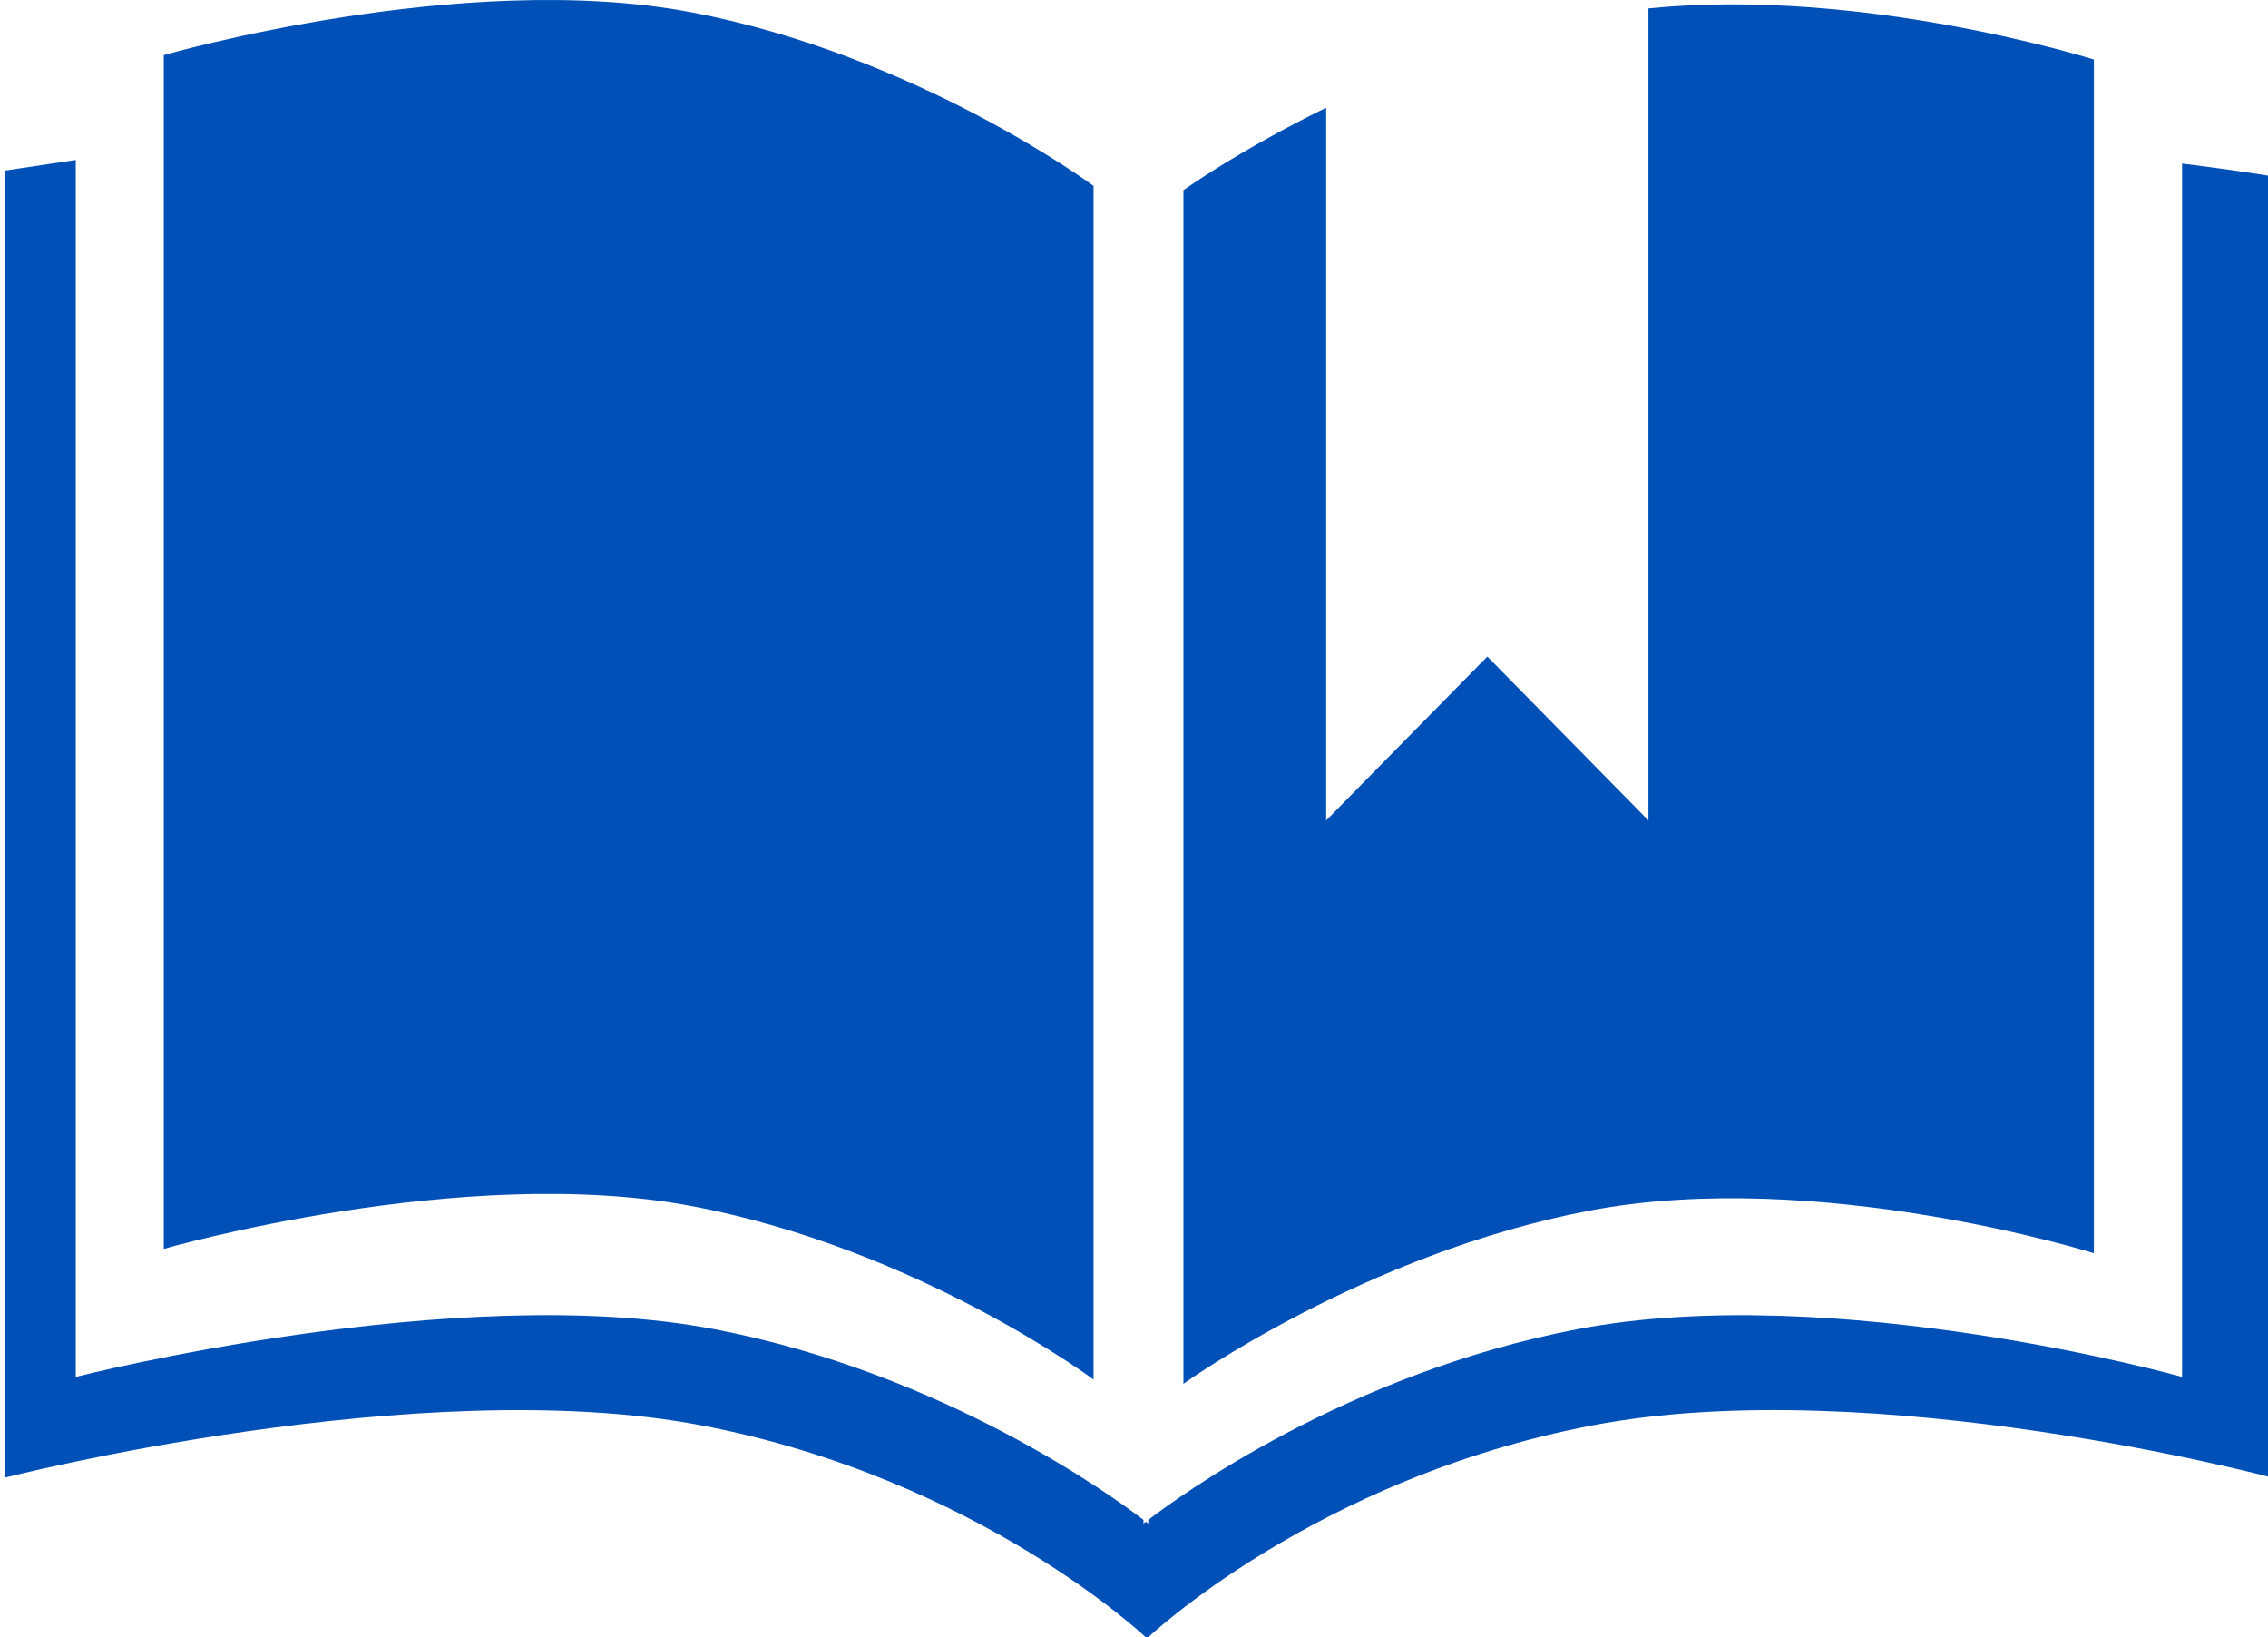
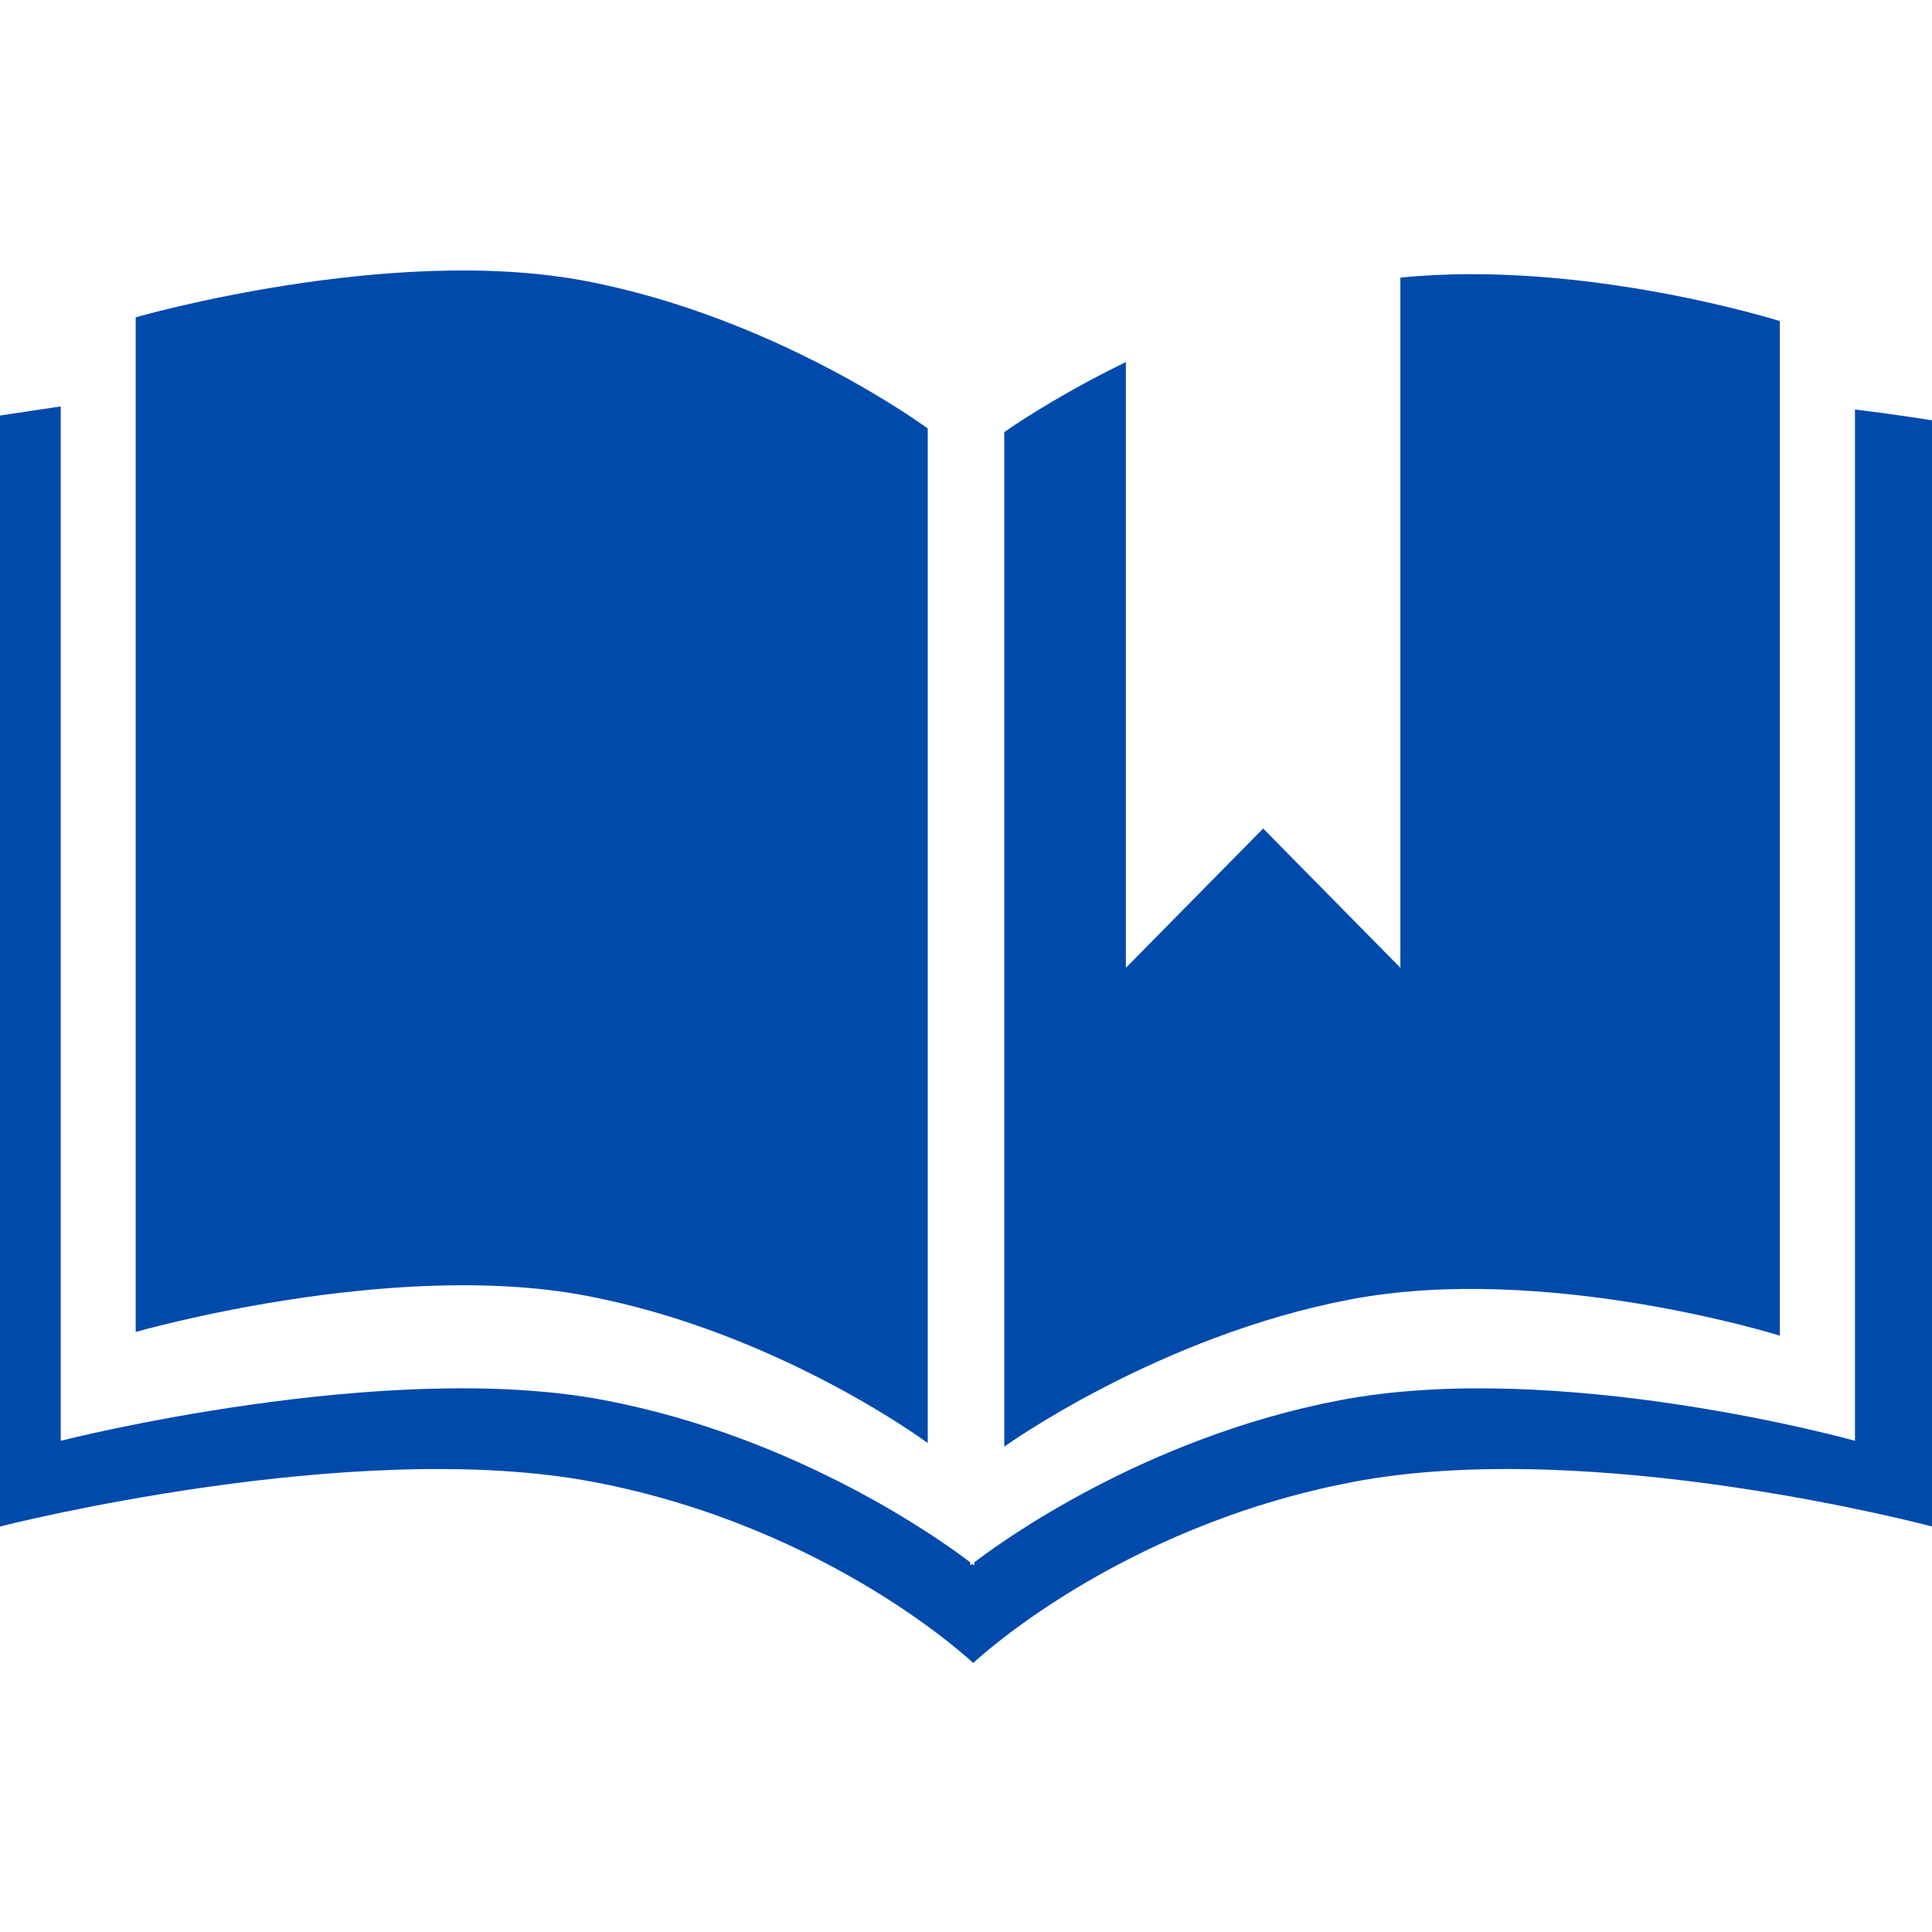
- <svg xmlns="http://www.w3.org/2000/svg" viewBox="0 0 140 101">
-   <g transform="matrix(1.555556,0,0,1.555556,-7.5,-27.22354)" fill="#0050B8">
-     <g>
-       <path d="M32.333,65.361c8.958,1.709,15.884,6.871,15.884,6.871V24.876c0,0-6.965-5.167-15.939-6.884   c-9.089-1.738-20.957,1.695-20.957,1.695v47.36C11.32,67.047,23.226,63.617,32.333,65.361z">
-             </path>
-       <path d="M87.912,67.219V19.863c0,0-9.15-2.892-17.676-2.029v32.216l-6.393-6.502l-6.396,6.502V21.774   c-3.475,1.7-5.664,3.271-5.664,3.271V72.4c0,0,7.148-5.156,16.105-6.869C76.996,63.792,87.912,67.219,87.912,67.219z">
-             </path>
-       <path d="M91.412,23.99v48.136c0,0-13.762-3.849-23.992-1.893c-9.158,1.748-15.896,6.694-17.032,7.567v0.145   c0,0-0.033-0.023-0.097-0.072c-0.06,0.049-0.094,0.072-0.094,0.072v-0.145c-1.136-0.873-7.874-5.815-17.032-7.567   c-10.225-1.96-25.336,1.893-25.336,1.893V23.847C6.947,23.979,6.008,24.118,5,24.27v51.857c0,0,16.468-4.217,27.666-2.076   c11.02,2.107,17.671,8.449,17.671,8.449s6.654-6.342,17.671-8.449C79.211,71.907,95,76.127,95,76.127V24.496   C95,24.496,93.625,24.263,91.412,23.99z">
-             </path>
-     </g>
-   </g>
+ <svg xmlns="http://www.w3.org/2000/svg" width="300" height="300" viewBox="0 0 300 300" fill="none">
+   <path d="M91.11 201.218C120.97 206.903 144.057 224.076 144.057 224.076V66.535C144.057 66.535 120.84 49.346 90.927 43.634C60.63 37.852 21.07 49.273 21.07 49.273V206.827C21.07 206.827 60.753 195.416 91.11 201.218Z" fill="#004AAC" />
+   <path d="M276.373 207.399V49.858C276.373 49.858 245.873 40.237 217.453 43.108V150.282L196.143 128.652L174.823 150.282V56.216C163.24 61.871 155.943 67.097 155.943 67.097V224.635C155.943 224.635 179.77 207.482 209.627 201.783C239.987 195.998 276.373 207.399 276.373 207.399Z" fill="#004AAC" />
+   <path d="M288.04 63.588V223.723C288.04 223.723 242.167 210.919 208.067 217.426C177.54 223.241 155.08 239.695 151.293 242.599V243.082C151.293 243.082 151.183 243.005 150.97 242.842C150.77 243.005 150.657 243.082 150.657 243.082V242.599C146.87 239.695 124.41 223.254 93.883 217.426C59.8 210.905 9.43 223.723 9.43 223.723V63.112C6.49 63.551 3.36 64.013 0 64.519V237.034C0 237.034 54.893 223.005 92.22 230.127C128.953 237.137 151.123 258.235 151.123 258.235C151.123 258.235 173.303 237.137 210.027 230.127C247.37 222.995 300 237.034 300 237.034V65.271C300 65.271 295.417 64.496 288.04 63.588Z" fill="#004AAC" />
</svg>
